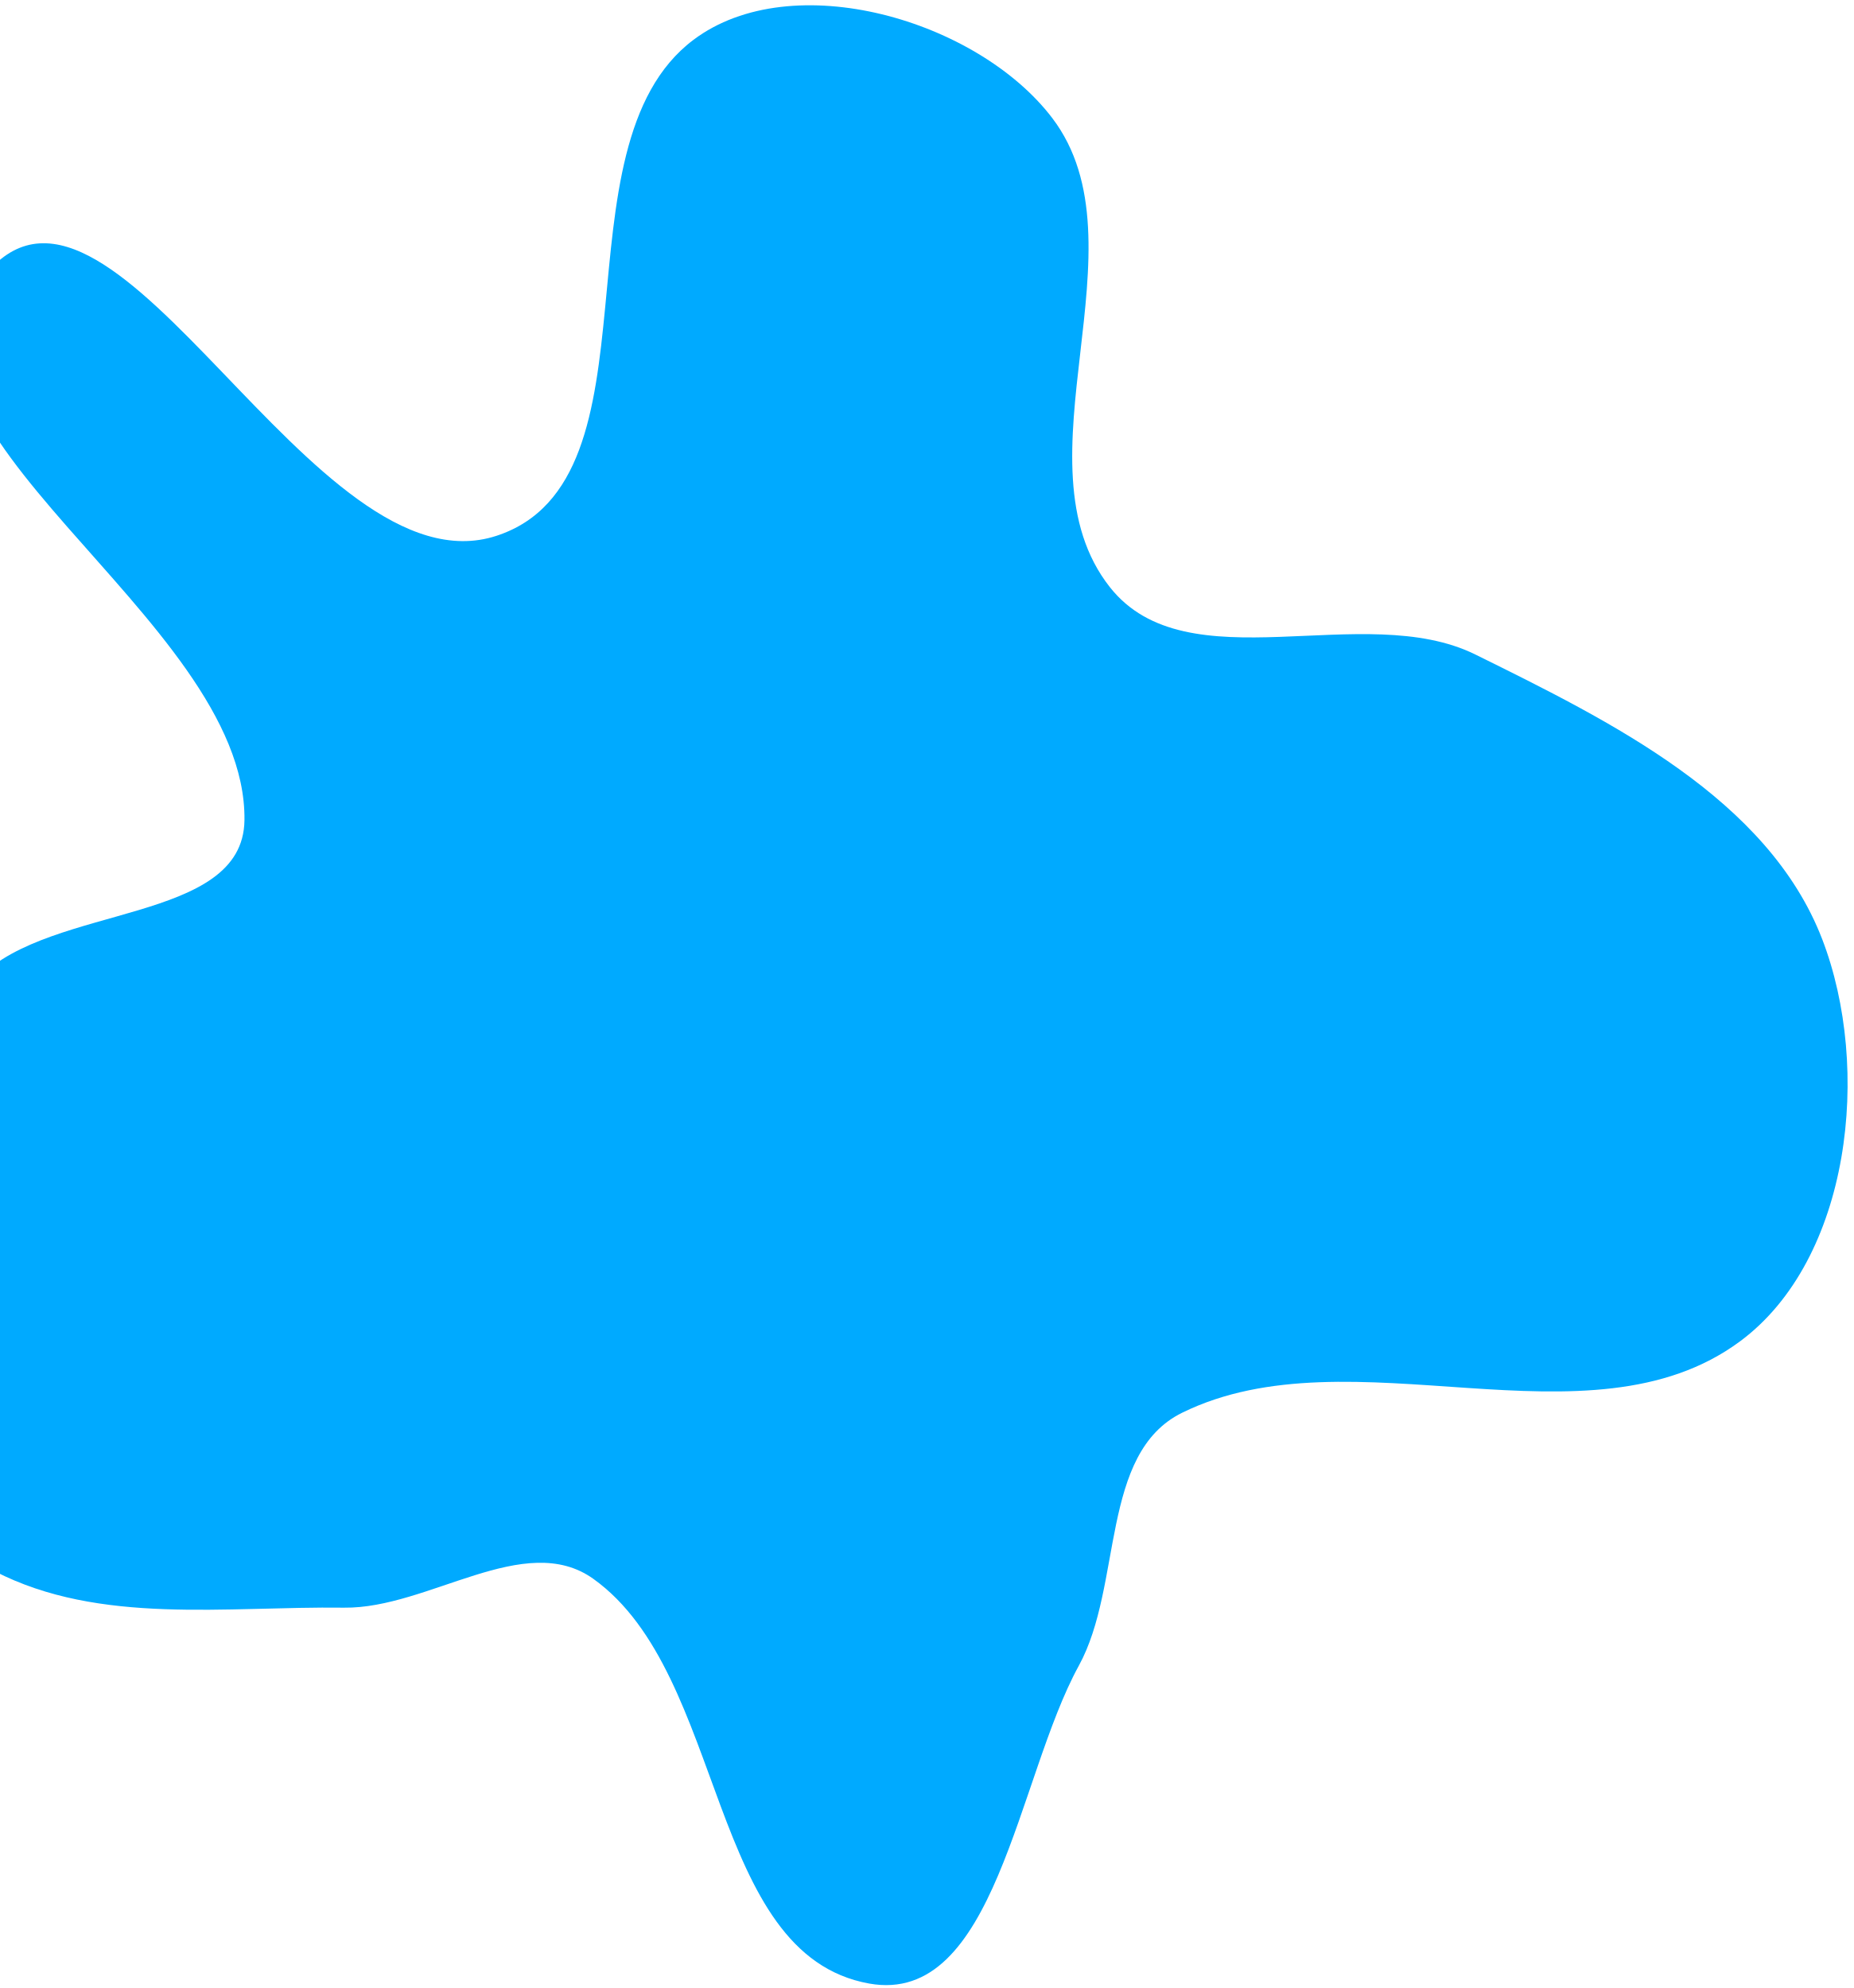
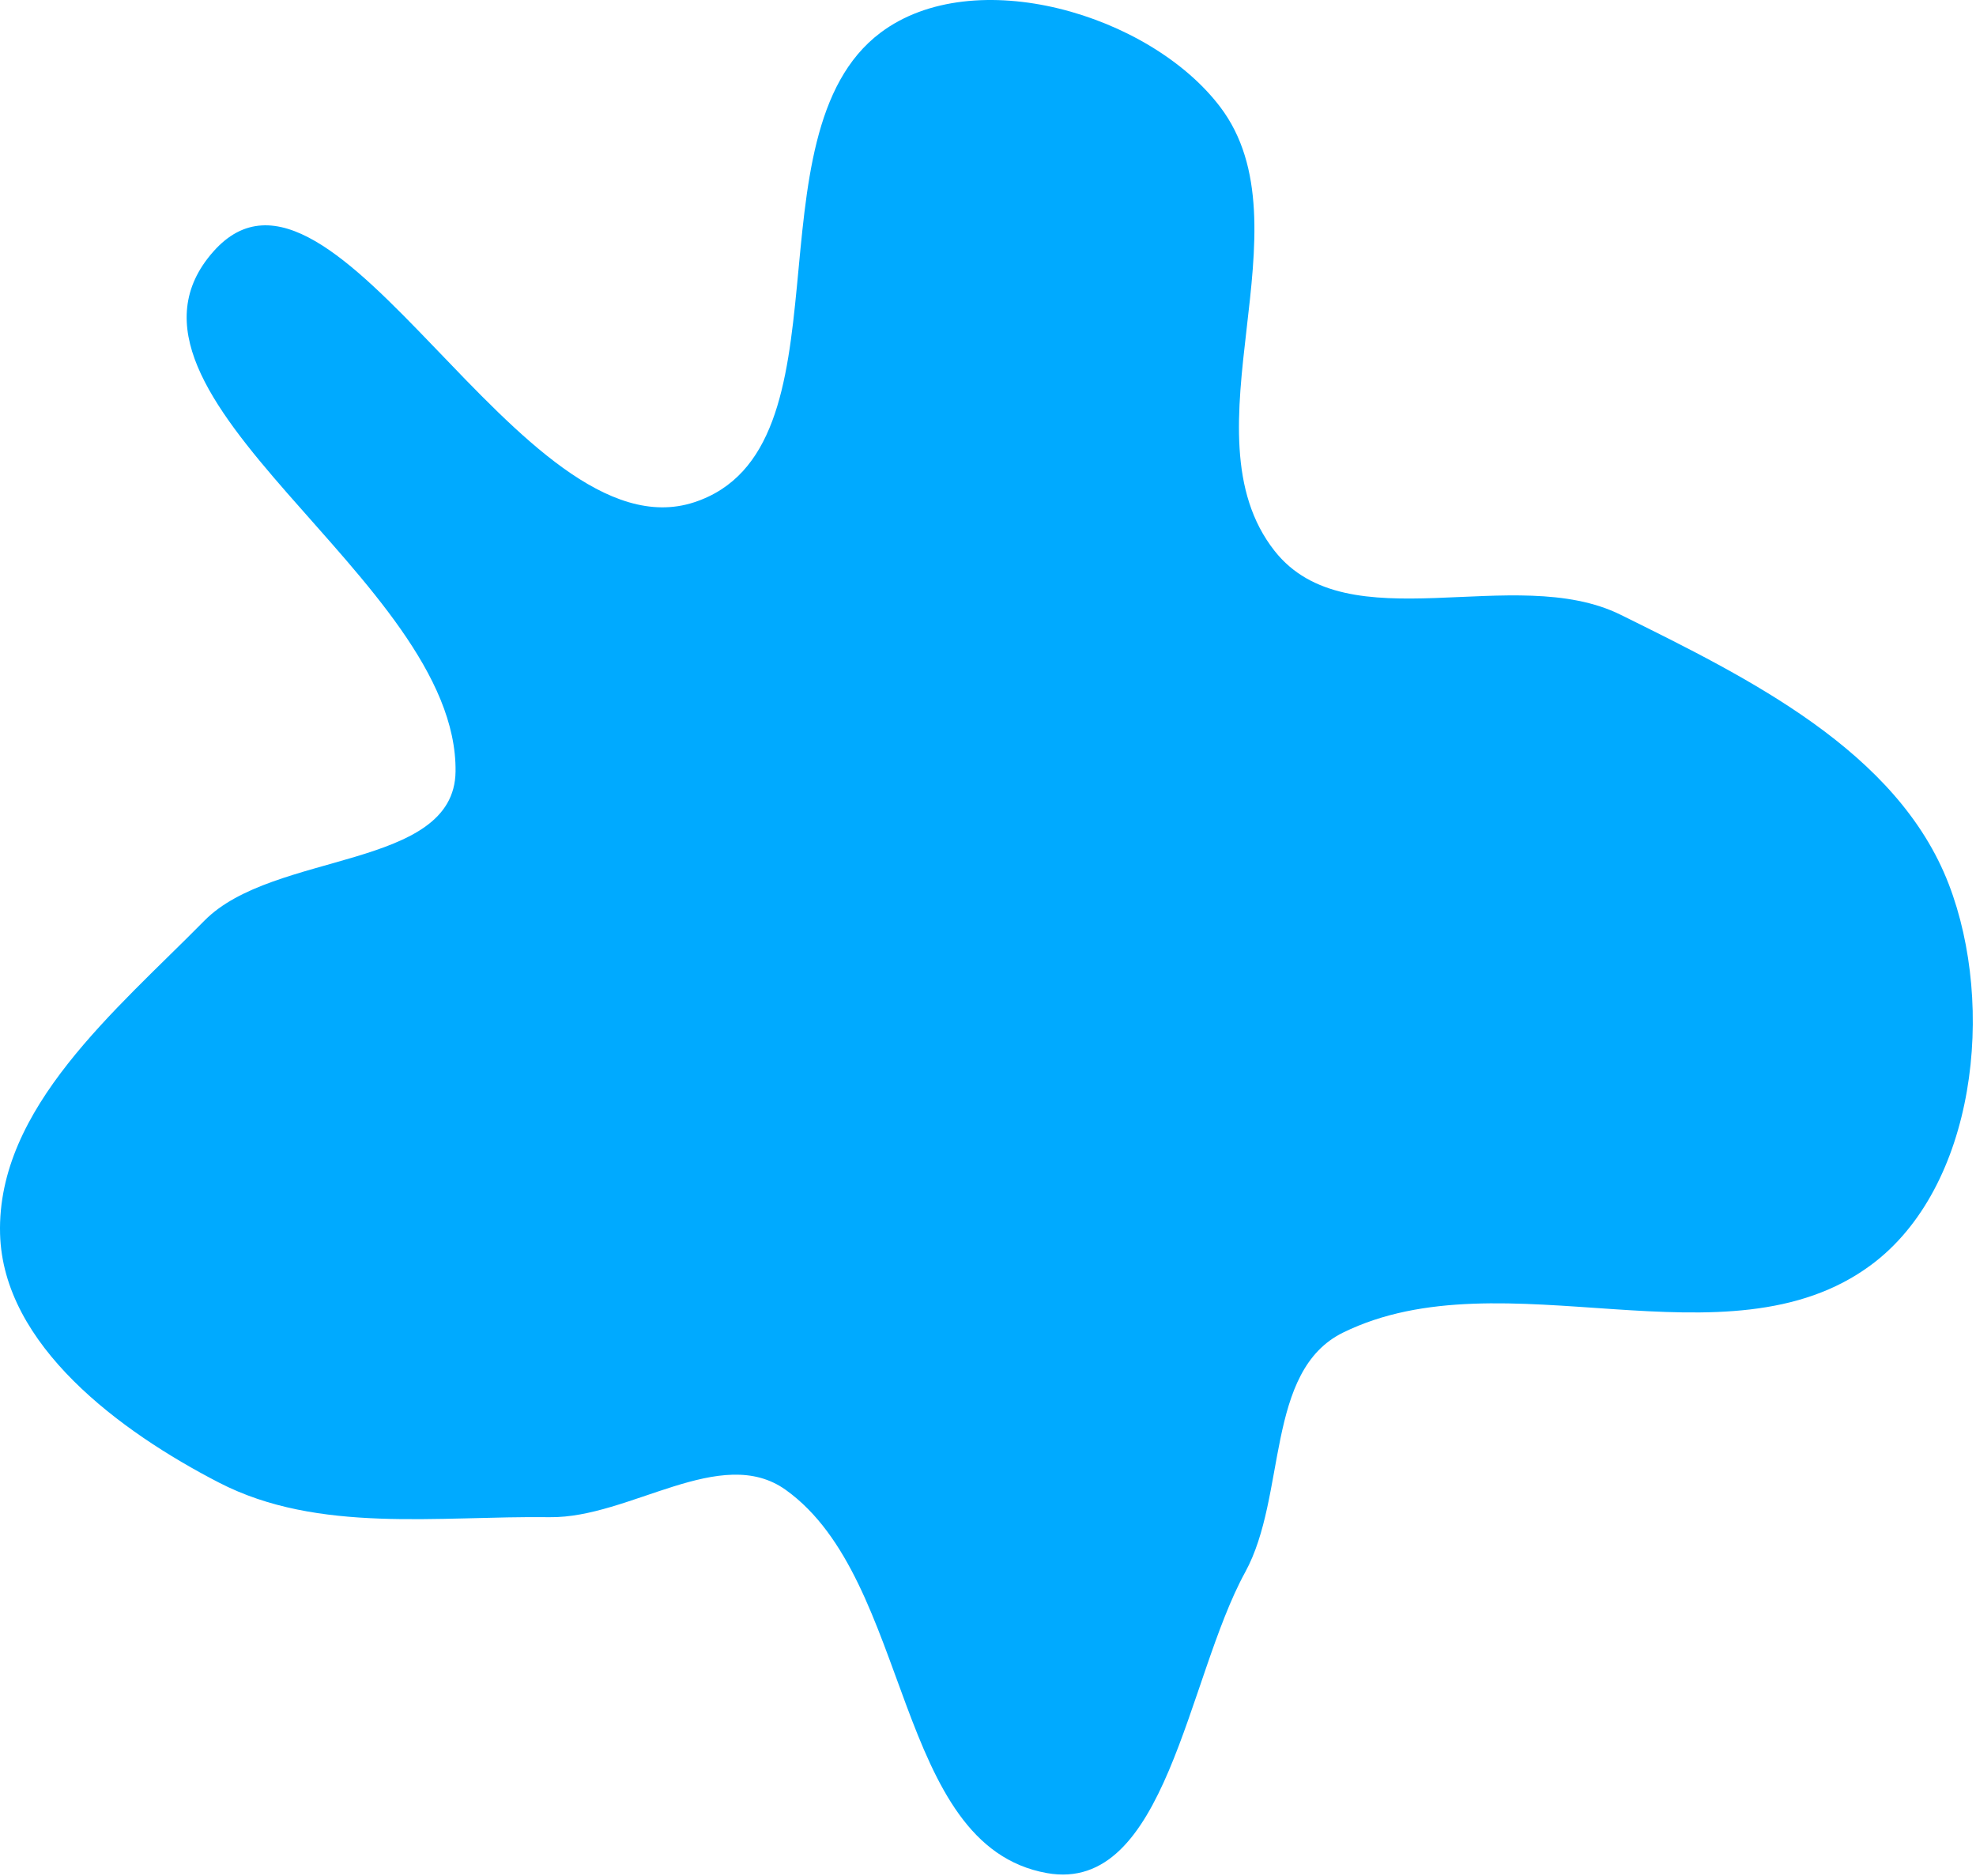
- <svg xmlns="http://www.w3.org/2000/svg" width="261" height="280" viewBox="0 0 261 280" fill="none">
-   <path fill-rule="evenodd" clip-rule="evenodd" d="M97.65 5.61C111.543 -4.837 137.649 2.791 148.172 16.626C161.723 34.44 142.428 65.124 156.288 82.699C167.184 96.515 191.99 84.392 207.765 92.19C226.808 101.603 248.963 112.462 256.595 132.282C263.58 150.422 260.643 177.363 245.016 188.926C223.62 204.76 190.373 187.244 166.477 198.971C154.853 204.675 158.132 223.265 151.909 234.617C143.245 250.421 140.143 282.552 122.399 279.374C99.57 275.286 102.413 235.878 83.557 222.377C73.9 215.462 60.337 226.583 48.46 226.432C31.826 226.219 14.032 228.921 -0.754 221.3C-15.497 213.702 -32.913 200.847 -33.345 184.27C-33.833 165.575 -16.064 151.008 -2.933 137.689C7.318 127.292 34.229 130.131 34.424 115.532C34.807 86.841 -20.636 59.636 -1.605 38.157C16.38 17.858 44.153 83.913 69.926 75.462C93.939 67.588 77.453 20.797 97.65 5.61Z" fill="#00AAFF" />
+ <svg xmlns="http://www.w3.org/2000/svg" width="294" height="279" viewBox="0 0 294 279" fill="none">
+   <path fill-rule="evenodd" clip-rule="evenodd" d="M131.005 4.866C144.898 -5.581 171.004 2.047 181.527 15.882C195.078 33.696 175.783 64.38 189.644 81.955C200.539 95.771 225.345 83.648 241.12 91.446C260.163 100.859 282.318 111.718 289.951 131.538C296.936 149.678 293.998 176.618 278.371 188.182C256.975 204.015 223.728 186.5 199.832 198.227C188.208 203.931 191.487 222.521 185.264 233.873C176.6 249.677 173.498 281.808 155.754 278.63C132.925 274.542 135.768 235.134 116.912 221.632C107.256 214.718 93.692 225.839 81.815 225.688C65.181 225.475 47.387 228.177 32.601 220.556C17.858 212.958 0.442 200.103 0.01 183.525C-0.477 164.831 17.291 150.264 30.422 136.945C40.673 126.548 67.584 129.386 67.779 114.788C68.162 86.097 12.72 58.892 31.75 37.413C49.735 17.114 77.508 83.169 103.281 74.718C127.294 66.844 110.808 20.052 131.005 4.866Z" fill="#00AAFF" />
</svg>
